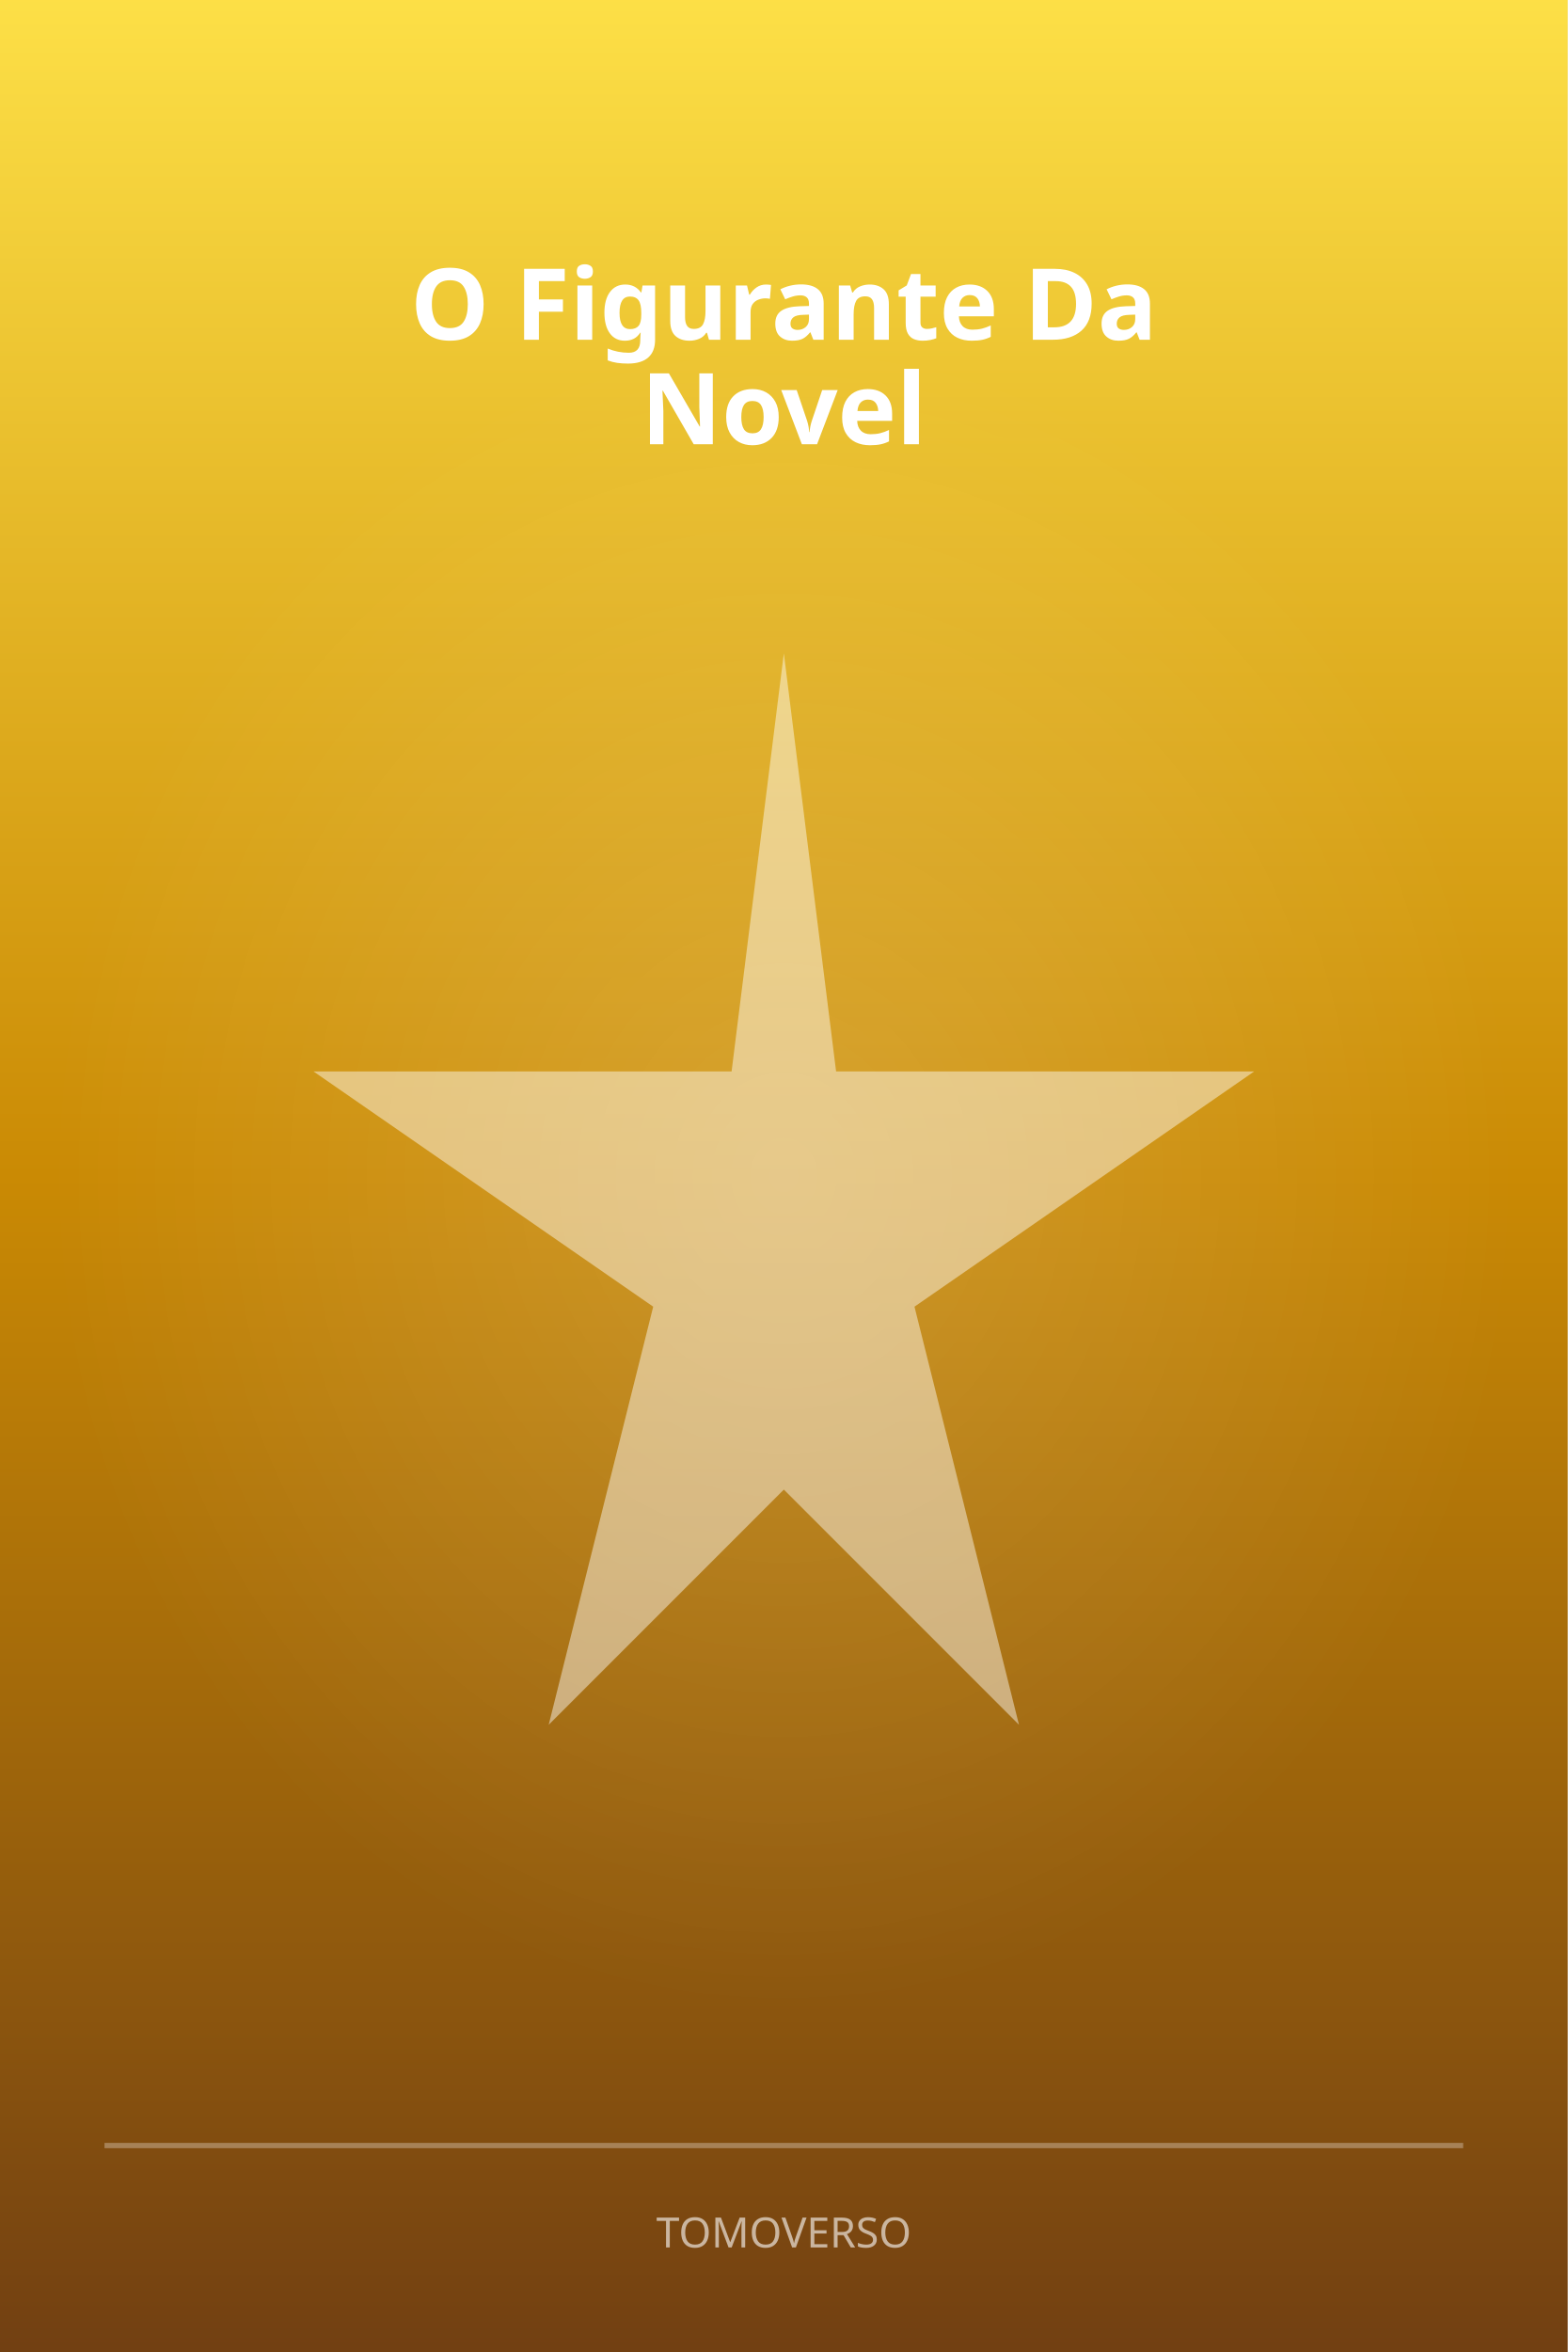
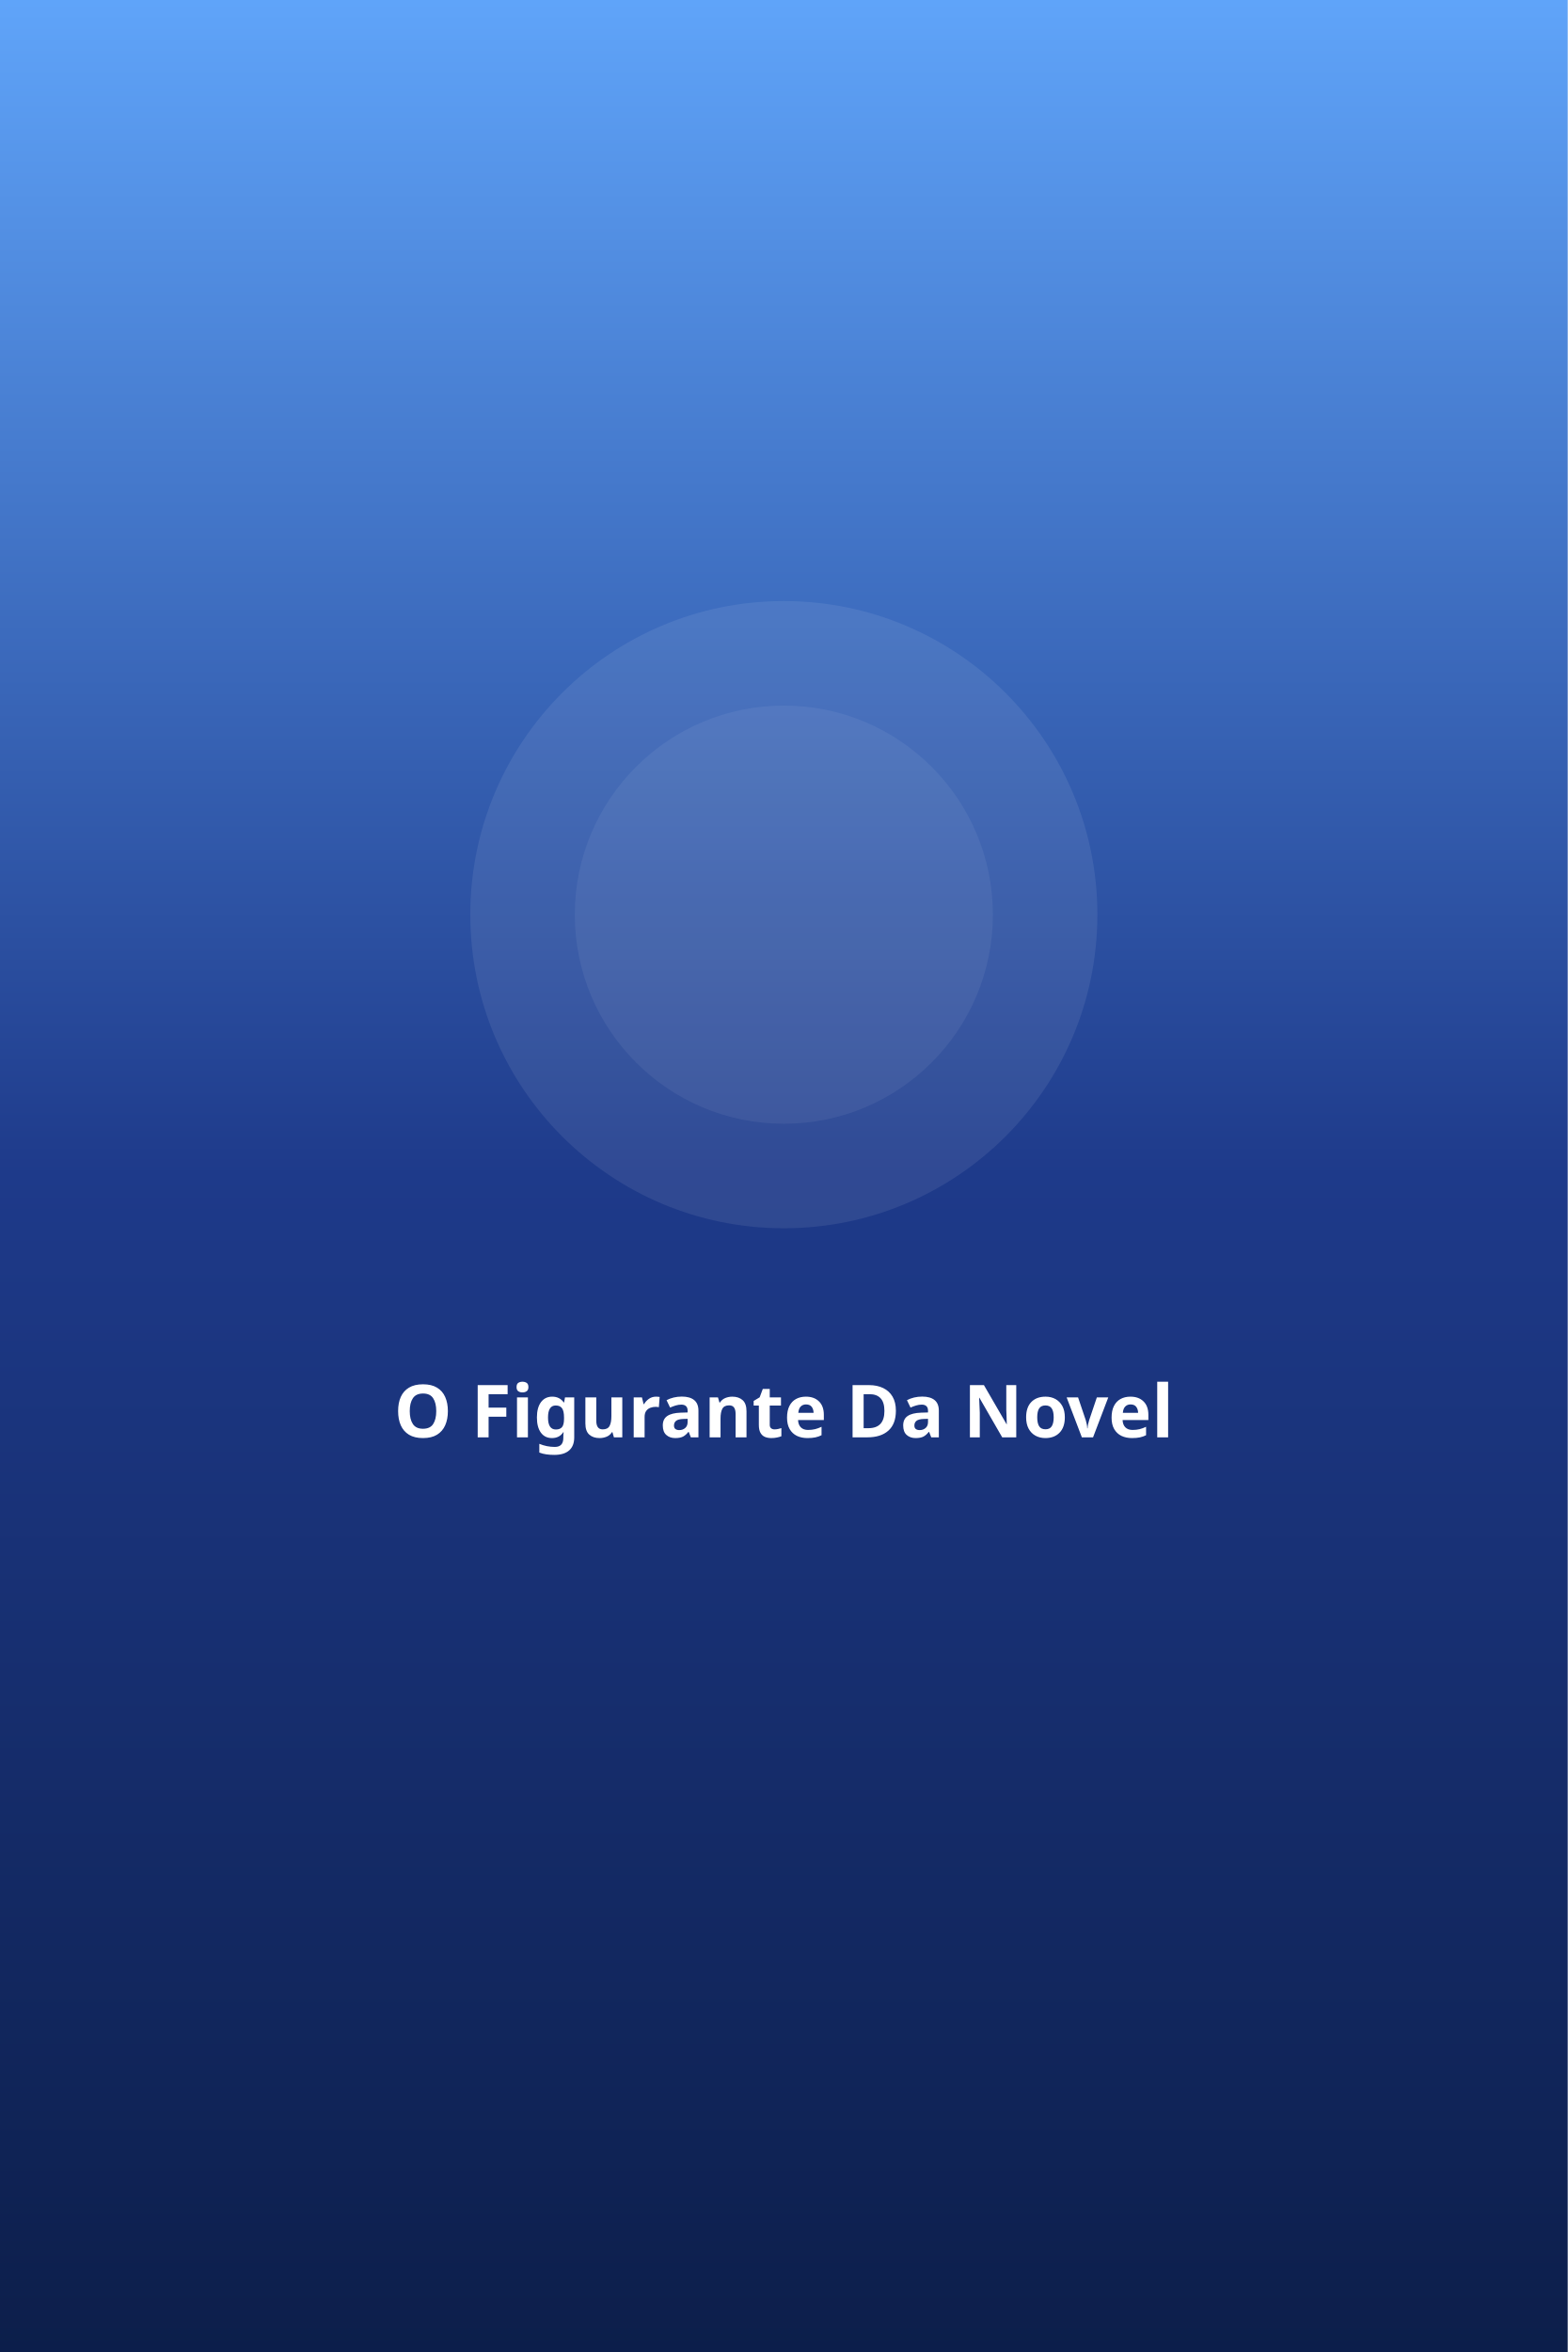
<svg xmlns="http://www.w3.org/2000/svg" width="600" height="900" viewBox="0 0 600 900">
  <defs>
    <linearGradient id="bg" x1="0" y1="0" x2="0" y2="1">
-       <stop offset="0%" stop-color="#fde047" />
-       <stop offset="50%" stop-color="#ca8a04" />
-       <stop offset="100%" stop-color="#713f12" />
+       <stop offset="0%" stop-color="#60a5fa" />
+       <stop offset="50%" stop-color="#1e3a8a" />
+       <stop offset="100%" stop-color="#0c1e4a" />
    </linearGradient>
-     <radialGradient id="glow" cx="50%" cy="50%" r="50%">
-       <stop offset="0%" stop-color="white" stop-opacity="0.15" />
-       <stop offset="100%" stop-color="white" stop-opacity="0" />
-     </radialGradient>
  </defs>
  <rect width="600" height="900" fill="url(#bg)" />
-   <ellipse cx="300" cy="450" rx="280" ry="320" fill="url(#glow)" />
-   <g>
-     <path d="M300 250 L320 410 L480 410 L350 500 L390 660 L300 570 L210 660 L250 500 L120 410 L280 410 Z" fill="white" opacity="0.45" />
-   </g>
-   <text x="300" y="130" text-anchor="middle" fill="white" font-family="system-ui,sans-serif" font-weight="900" font-size="38" style="text-shadow: 0 2px 10px rgba(0,0,0,0.85)">O Figurante Da</text>
-   <text x="300" y="170" text-anchor="middle" fill="white" font-family="system-ui,sans-serif" font-weight="900" font-size="38" style="text-shadow: 0 2px 10px rgba(0,0,0,0.85)">Novel</text>
-   <rect x="40" y="820" width="520" height="2" fill="white" opacity="0.3" />
-   <text x="300" y="860" text-anchor="middle" fill="white" opacity="0.6" font-family="system-ui" font-size="16">TOMOVERSO</text>
+   <circle cx="300" cy="350" r="120" fill="white" opacity="0.08" />
+   <circle cx="300" cy="350" r="80" fill="white" opacity="0.06" />
+   <text x="300" y="550" text-anchor="middle" fill="white" font-family="system-ui,sans-serif" font-weight="900" font-size="28" style="text-shadow:0 2px 8px rgba(0,0,0,0.5)">O Figurante Da Novel</text>
</svg>
